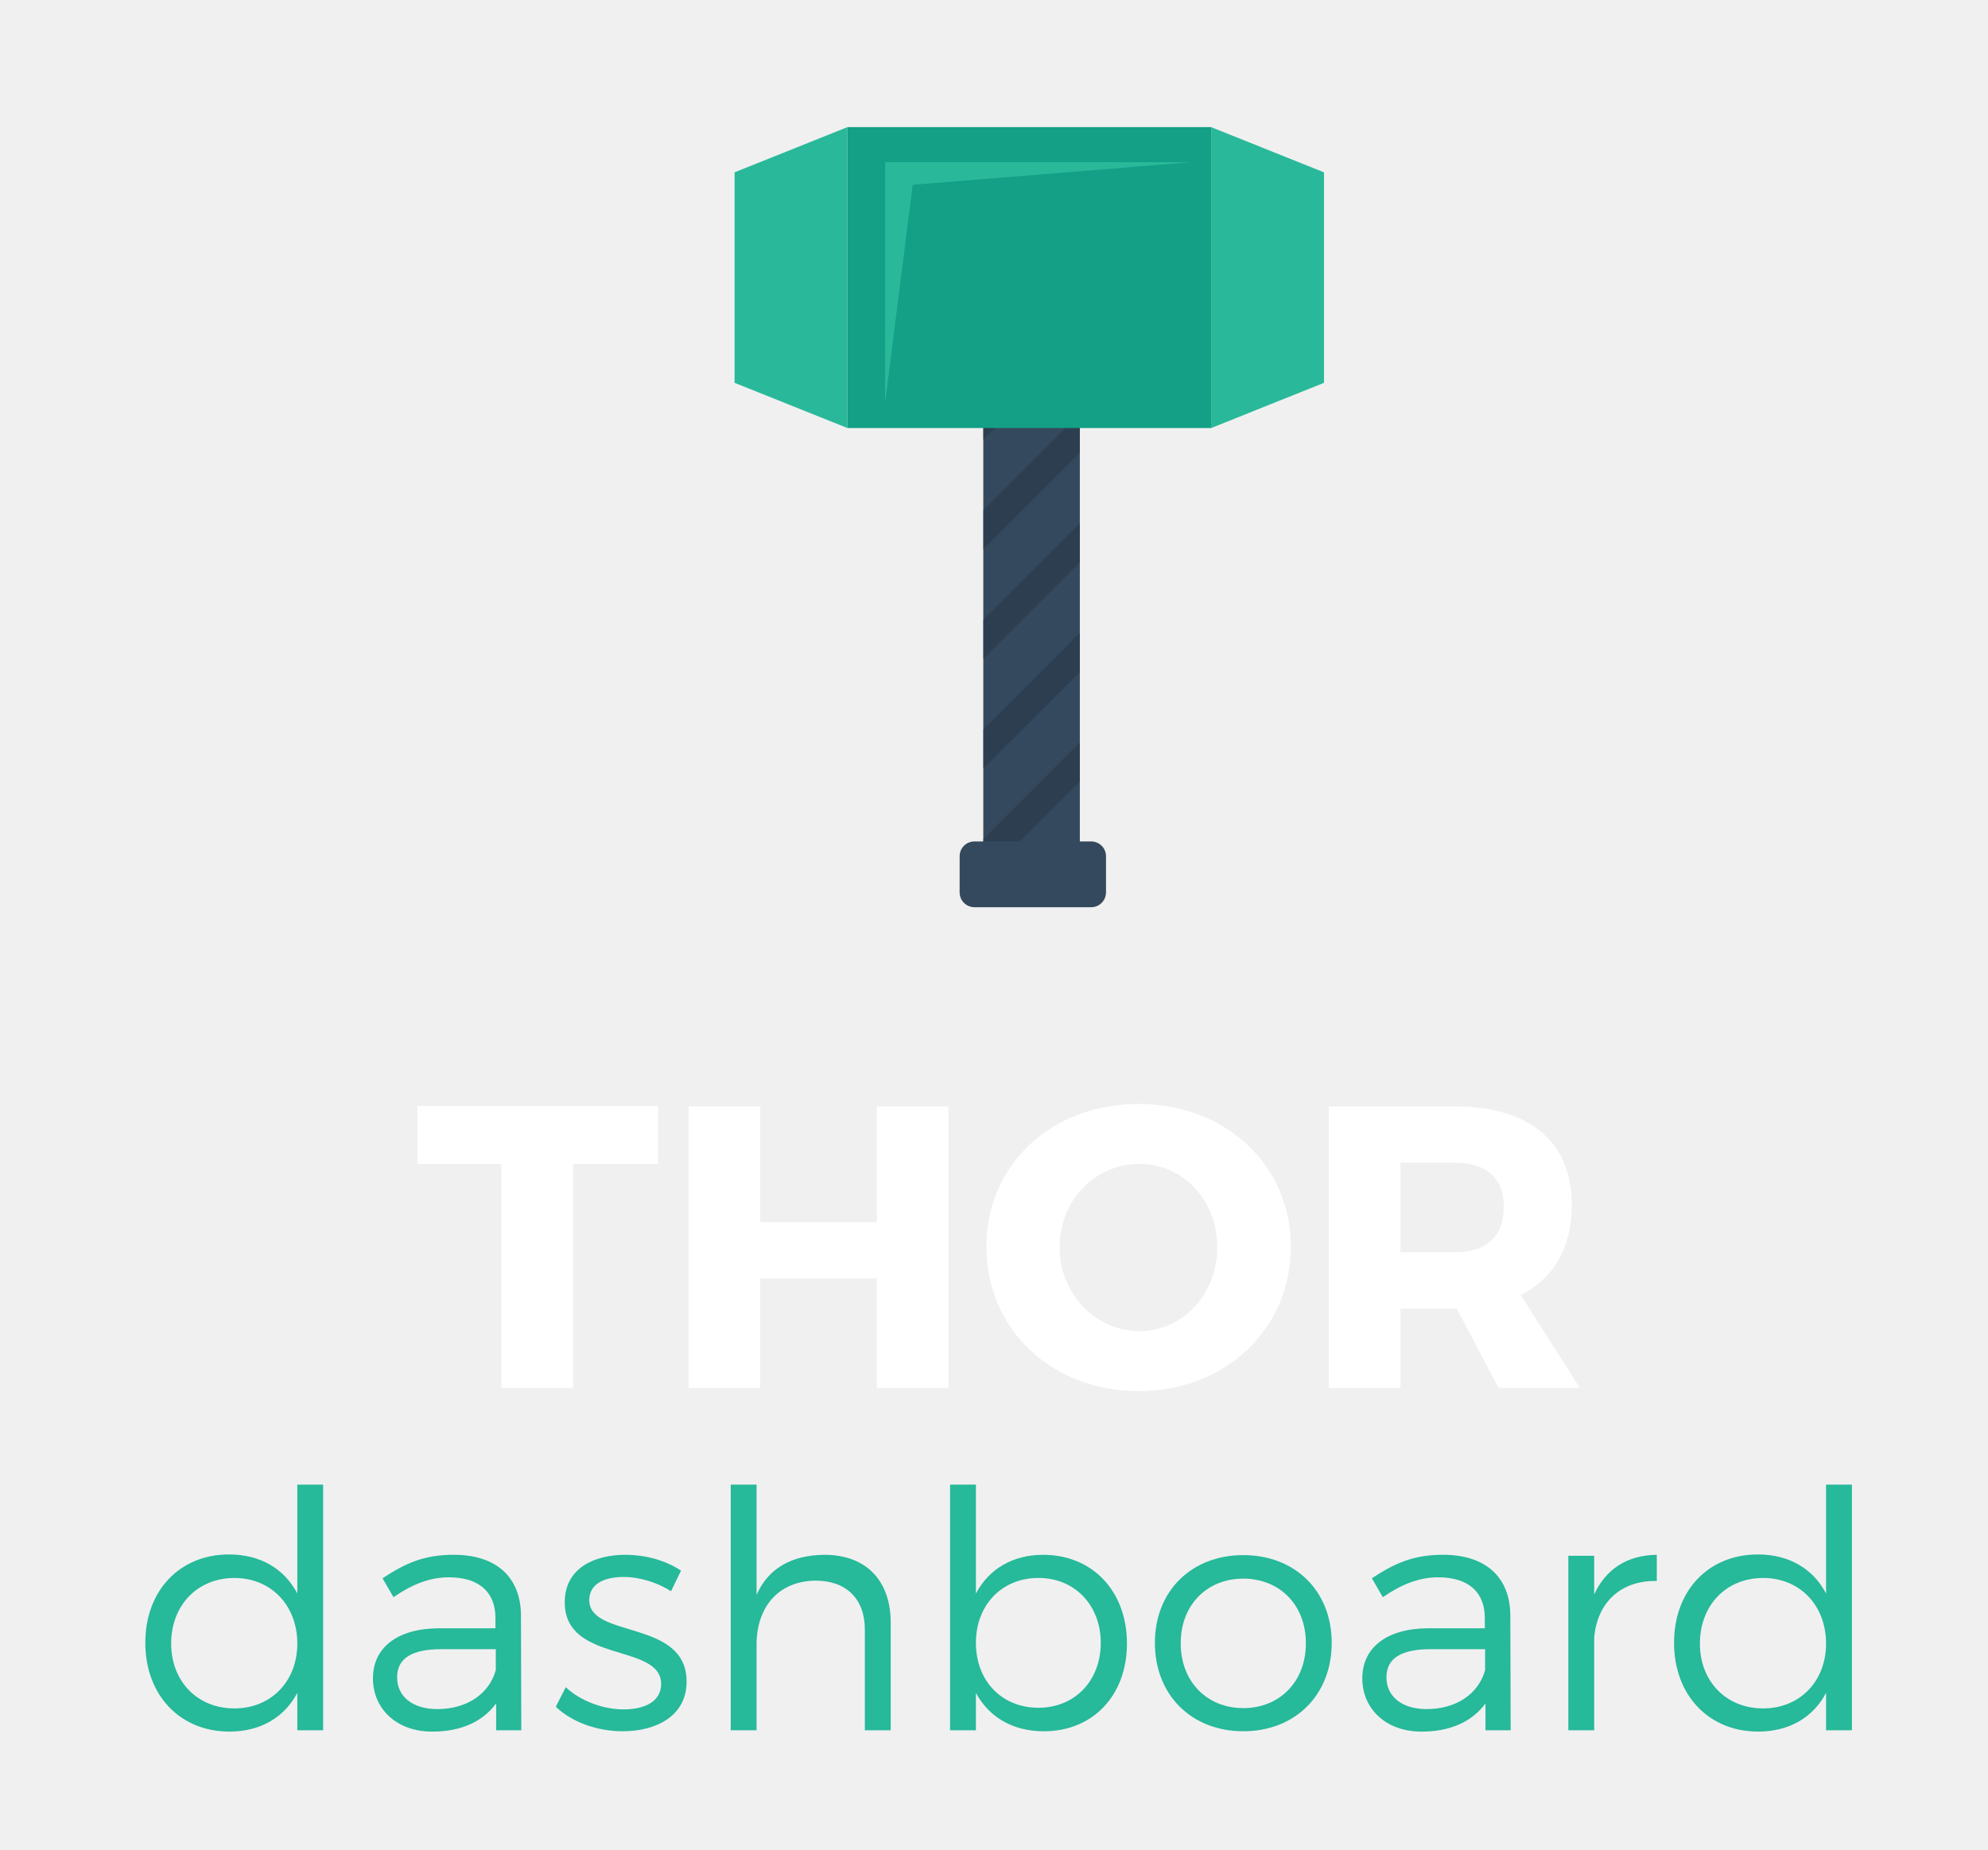
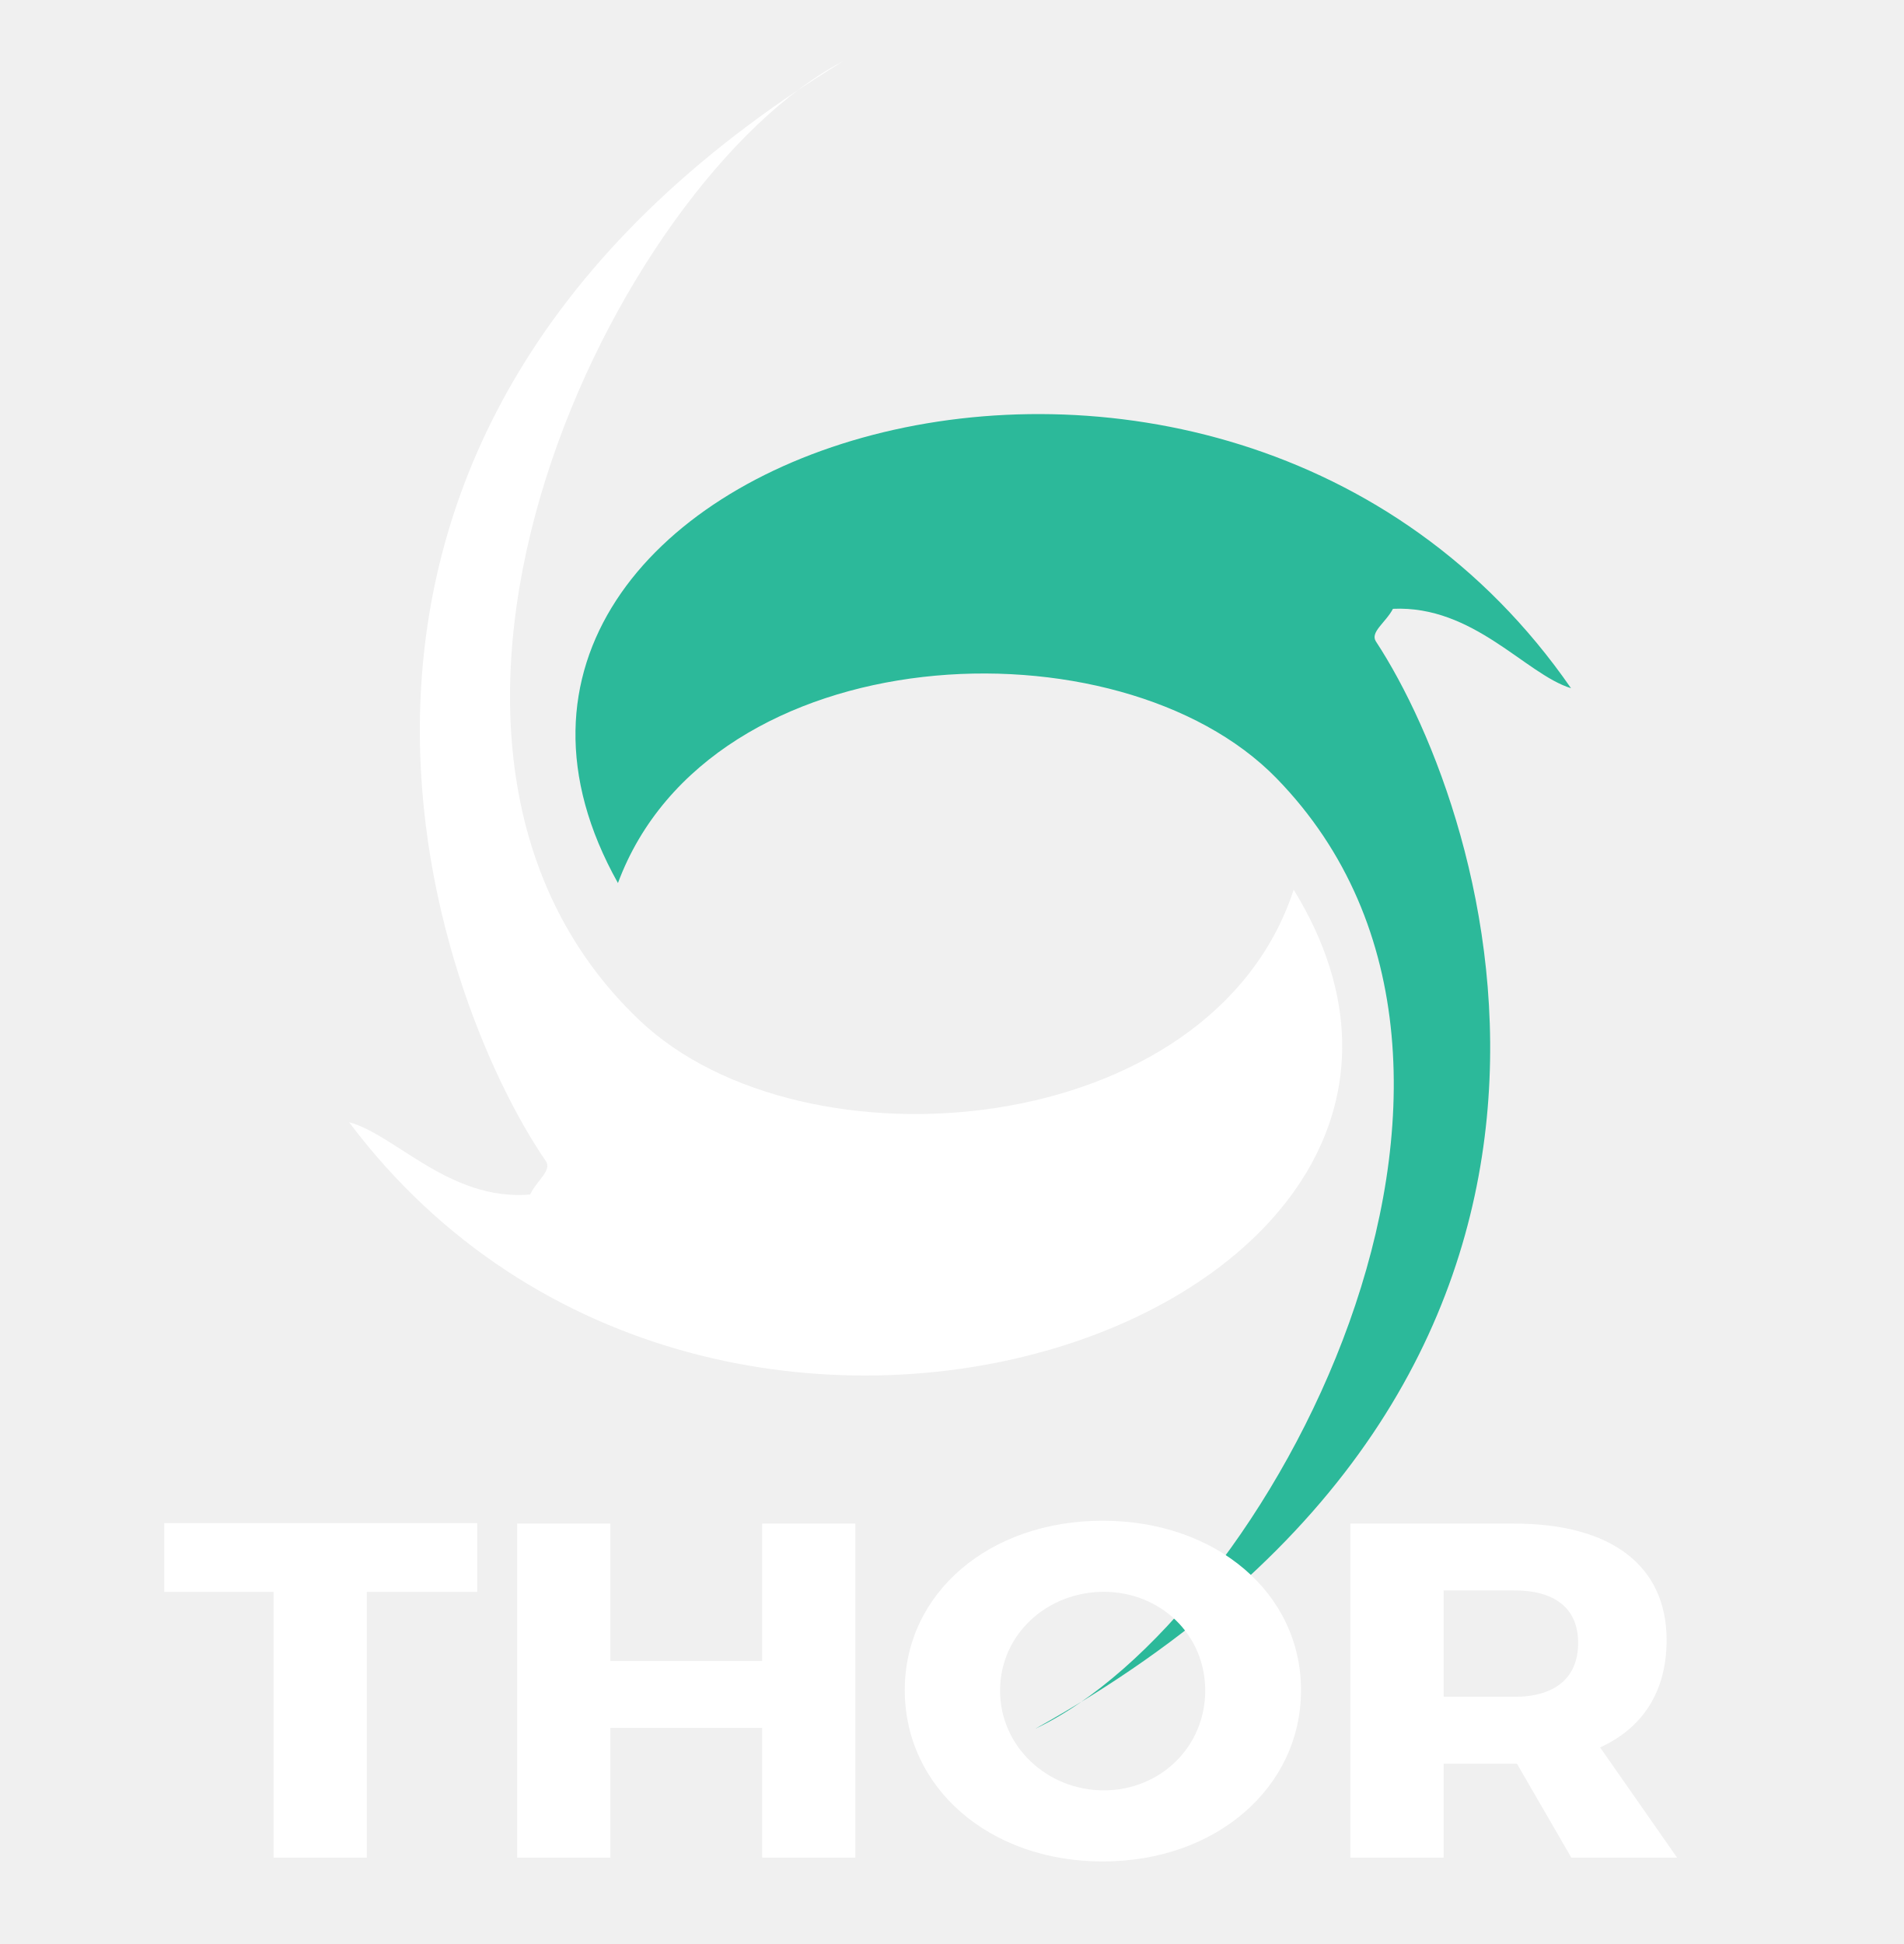
- <svg xmlns="http://www.w3.org/2000/svg" xmlns:xlink="http://www.w3.org/1999/xlink" version="1.1" x="0px" y="0px" width="72px" height="67px" viewBox="-5.263 -4.605 72 67" overflow="visible" enable-background="new -5.263 -4.605 72 67" xml:space="preserve">
+ <svg xmlns="http://www.w3.org/2000/svg" version="1.1" x="0px" y="0px" width="96px" height="98px" viewBox="-8.281 -3.086 96 98" overflow="visible" enable-background="new -8.281 -3.086 96 98" xml:space="preserve">
  <defs>
</defs>
-   <path fill="#26B99A" d="M6.44,58.075H5.505V56.72c-0.468,0.888-1.332,1.403-2.459,1.403C1.247,58.123,0,56.792,0,54.908  c0-1.895,1.247-3.202,3.034-3.202c1.127,0,2.003,0.516,2.471,1.416v-3.946H6.44V58.075z M5.505,54.933  c0-1.379-0.948-2.375-2.279-2.375c-1.343,0-2.29,0.996-2.29,2.375c0,1.367,0.947,2.351,2.29,2.351  C4.557,57.283,5.505,56.3,5.505,54.933z" />
-   <path fill="#26B99A" d="M12.705,57.104c-0.504,0.684-1.308,1.02-2.314,1.02c-1.308,0-2.147-0.84-2.147-1.931  c0-1.104,0.876-1.8,2.363-1.812h2.074v-0.372c0-0.923-0.575-1.475-1.69-1.475c-0.696,0-1.344,0.264-2.003,0.72L8.591,52.57  c0.816-0.54,1.5-0.852,2.579-0.852c1.56,0,2.423,0.827,2.435,2.183l0.012,4.174h-0.911V57.104z M12.693,55.893v-0.756h-1.967  c-1.056,0-1.607,0.323-1.607,1.02c0,0.695,0.563,1.151,1.451,1.151C11.638,57.308,12.453,56.768,12.693,55.893z" />
-   <path fill="#26B99A" d="M19.401,52.294l-0.36,0.744c-0.491-0.312-1.127-0.516-1.715-0.516c-0.708,0-1.247,0.251-1.247,0.839  c0,1.403,3.525,0.684,3.525,2.95c0,1.248-1.103,1.8-2.314,1.8c-0.899,0-1.823-0.312-2.423-0.888l0.36-0.708  c0.539,0.504,1.355,0.804,2.099,0.804s1.343-0.275,1.355-0.899c0.036-1.523-3.502-0.744-3.49-2.986c0-1.212,1.043-1.715,2.194-1.715  C18.142,51.719,18.873,51.935,19.401,52.294z" />
-   <path fill="#26B99A" d="M26.996,54.177v3.898h-0.936v-3.646c0-1.115-0.672-1.774-1.787-1.774c-1.344,0.012-2.135,0.959-2.135,2.314  v3.106h-0.936v-8.899h0.936v3.994c0.432-0.983,1.295-1.439,2.458-1.451C26.108,51.719,26.996,52.654,26.996,54.177z" />
-   <path fill="#26B99A" d="M35.552,54.933c0,1.871-1.224,3.179-3.011,3.179c-1.127,0-1.991-0.517-2.459-1.392v1.355h-0.936v-8.899  h0.936v3.946c0.468-0.888,1.332-1.403,2.435-1.403C34.304,51.719,35.552,53.038,35.552,54.933z M34.604,54.908  c0-1.354-0.936-2.351-2.255-2.351c-1.331,0-2.267,0.983-2.267,2.351c0,1.38,0.936,2.352,2.267,2.352  C33.668,57.26,34.604,56.276,34.604,54.908z" />
-   <path fill="#26B99A" d="M42.968,54.908c0,1.896-1.331,3.203-3.202,3.203s-3.202-1.308-3.202-3.203c0-1.883,1.331-3.178,3.202-3.178  S42.968,53.025,42.968,54.908z M37.499,54.921c0,1.391,0.947,2.351,2.267,2.351s2.267-0.96,2.267-2.351  c0-1.38-0.947-2.339-2.267-2.339S37.499,53.541,37.499,54.921z" />
-   <path fill="#26B99A" d="M48.536,57.104c-0.503,0.684-1.307,1.02-2.314,1.02c-1.307,0-2.146-0.84-2.146-1.931  c0-1.104,0.875-1.8,2.362-1.812h2.075v-0.372c0-0.923-0.576-1.475-1.691-1.475c-0.695,0-1.343,0.264-2.003,0.72l-0.396-0.684  c0.815-0.54,1.499-0.852,2.578-0.852c1.56,0,2.423,0.827,2.436,2.183l0.012,4.174h-0.912V57.104z M48.524,55.893v-0.756h-1.967  c-1.056,0-1.607,0.323-1.607,1.02c0,0.695,0.564,1.151,1.451,1.151C47.469,57.308,48.285,56.768,48.524,55.893z" />
-   <path fill="#26B99A" d="M52.474,53.157c0.42-0.923,1.2-1.427,2.268-1.438v0.947c-1.332-0.024-2.159,0.804-2.268,2.051v3.358h-0.936  v-6.32h0.936V53.157z" />
-   <path fill="#26B99A" d="M61.808,58.075h-0.936V56.72c-0.468,0.888-1.332,1.403-2.459,1.403c-1.799,0-3.046-1.331-3.046-3.215  c0-1.895,1.247-3.202,3.034-3.202c1.127,0,2.003,0.516,2.471,1.416v-3.946h0.936V58.075z M60.872,54.933  c0-1.379-0.948-2.375-2.279-2.375c-1.343,0-2.29,0.996-2.29,2.375c0,1.367,0.947,2.351,2.29,2.351  C59.924,57.283,60.872,56.3,60.872,54.933z" />
-   <rect x="30.355" y="5.543" fill="#2C3E50" width="3.485" height="20.8" />
-   <polygon fill="#29B99A" points="42.688,9.264 38.601,10.901 38.602,0.001 42.688,1.638 " />
-   <polygon fill="#29B99A" points="21.342,1.637 25.429,0 25.429,10.9 21.342,9.264 " />
-   <path fill="#FFFFFF" d="M15.49,37.558v8.113h-2.594v-8.113H9.853V35.46h8.711v2.098H15.49z" />
-   <path fill="#FFFFFF" d="M26.493,45.671v-3.962h-4.225v3.962h-2.593V35.475h2.593v4.195h4.225v-4.195h2.593v10.196H26.493z" />
-   <path fill="#FFFFFF" d="M41.488,40.559c0,2.972-2.359,5.229-5.521,5.229c-3.146,0-5.506-2.244-5.506-5.229  c0-2.973,2.359-5.172,5.506-5.172C39.129,35.387,41.488,37.601,41.488,40.559z M33.113,40.572c0,1.72,1.325,3.045,2.884,3.045  c1.573,0,2.825-1.325,2.825-3.045c0-1.718-1.252-3.015-2.825-3.015C34.423,37.558,33.113,38.854,33.113,40.572z" />
-   <path fill="#FFFFFF" d="M47.496,42.802h-0.072h-1.966v2.869h-2.594V35.475h4.56c2.695,0,4.239,1.282,4.239,3.554  c0,1.56-0.655,2.681-1.851,3.277l2.142,3.365h-2.942L47.496,42.802z M47.424,40.762c1.122,0,1.777-0.567,1.777-1.646  c0-1.063-0.655-1.603-1.777-1.603h-1.966v3.248H47.424z" />
-   <g>
-     <defs>
-       <rect id="SVGID_2_" x="30.355" y="7.043" width="3.485" height="20.8" />
-     </defs>
-     <use xlink:href="#SVGID_2_" overflow="visible" fill="#35495E" />
-     <clipPath id="SVGID_4_">
-       <use xlink:href="#SVGID_2_" overflow="visible" />
-     </clipPath>
-     <g clip-path="url(#SVGID_4_)">
-       <rect x="31.942" y="1.411" transform="matrix(0.7071 0.7071 -0.7071 0.7071 15.5312 -20.4429)" fill="#2C3E50" width="1" height="14.231" />
-     </g>
-     <g clip-path="url(#SVGID_4_)">
-       <rect x="31.942" y="5.38" transform="matrix(0.7071 0.7071 -0.7071 0.7071 18.3375 -19.2805)" fill="#2C3E50" width="1" height="14.231" />
-     </g>
-     <g clip-path="url(#SVGID_4_)">
-       <rect x="31.942" y="9.349" transform="matrix(0.7071 0.7071 -0.7071 0.7071 21.1439 -18.1181)" fill="#2C3E50" width="1" height="14.231" />
-     </g>
-     <g clip-path="url(#SVGID_4_)">
-       <rect x="31.942" y="13.317" transform="matrix(0.7071 0.7071 -0.7071 0.7071 23.9502 -16.9557)" fill="#2C3E50" width="1" height="14.231" />
-     </g>
-     <g clip-path="url(#SVGID_4_)">
-       <rect x="31.942" y="17.286" transform="matrix(0.7071 0.7071 -0.7071 0.7071 26.7565 -15.7932)" fill="#2C3E50" width="1" height="14.231" />
-     </g>
-   </g>
-   <path fill="#35495E" d="M34.793,27.723c0,0.297-0.24,0.537-0.536,0.536l-4.229,0.001c-0.296-0.001-0.535-0.24-0.536-0.537  l0.001-1.311c-0.001-0.295,0.239-0.536,0.536-0.535h4.228c0.297,0,0.537,0.24,0.537,0.536V27.723z" />
-   <rect x="25.43" y="0" fill="#13A086" width="13.17" height="10.901" />
-   <polygon fill="#29B99A" points="26.793,9.992 26.793,1.271 37.875,1.271 27.792,2.09 " />
-   <rect x="4.401" y="24.729" display="none" fill="none" width="153.333" height="29.333" />
-   <g display="none">
- </g>
+   <path fill-rule="evenodd" clip-rule="evenodd" fill="#FFFFFF" d="M34.233,0C22.853,5.92,9.018,34.175,23.975,48.359  c8.252,7.826,28.823,6.1,32.972-6.594C69.921,62.901,27.974,78.288,9.321,53.488c2.32,0.611,5.067,3.989,9.128,3.643  c0.336-0.707,1.111-1.217,0.794-1.679C13.719,47.411,2.947,19.109,34.233,0z" />
+   <path fill-rule="evenodd" clip-rule="evenodd" fill="#2CB99A" d="M43.914,84.064c11.606-5.464,26.552-33.146,12.17-47.914  c-7.935-8.147-28.558-7.238-33.208,5.28c-12.125-21.635,30.4-35.344,48.054-9.823c-2.293-0.703-4.905-4.187-8.977-4.002  c-0.363,0.693-1.167,1.178-0.859,1.646C66.885,38.078,75.934,66.212,43.914,84.064z" />
+   <path fill="#FFFFFF" d="M10.214,77.163V90.56H5.513V77.163H0v-3.466h15.782v3.466H10.214z" />
+   <path fill="#FFFFFF" d="M30.148,90.56v-6.542h-7.655v6.542h-4.698V73.721h4.698v6.928h7.655v-6.928h4.698V90.56H30.148z" />
+   <path fill="#FFFFFF" d="M57.317,82.117c0,4.909-4.276,8.636-10.004,8.636c-5.699,0-9.975-3.706-9.975-8.636  c0-4.909,4.273-8.541,9.975-8.541C53.041,73.576,57.317,77.233,57.317,82.117z M42.143,82.139c0,2.841,2.4,5.03,5.225,5.03  c2.851,0,5.119-2.189,5.119-5.03c0-2.837-2.268-4.979-5.119-4.979C44.516,77.163,42.143,79.302,42.143,82.139z" />
+   <path fill="#FFFFFF" d="M68.202,85.821H68.07h-3.562v4.738h-4.701V73.721h8.262c4.884,0,7.681,2.118,7.681,5.871  c0,2.575-1.187,4.426-3.353,5.412l3.881,5.556h-5.332L68.202,85.821z M68.07,82.453c2.033,0,3.22-0.936,3.22-2.718  c0-1.757-1.187-2.646-3.22-2.646h-3.562v5.362h3.562V82.453z" />
</svg>
